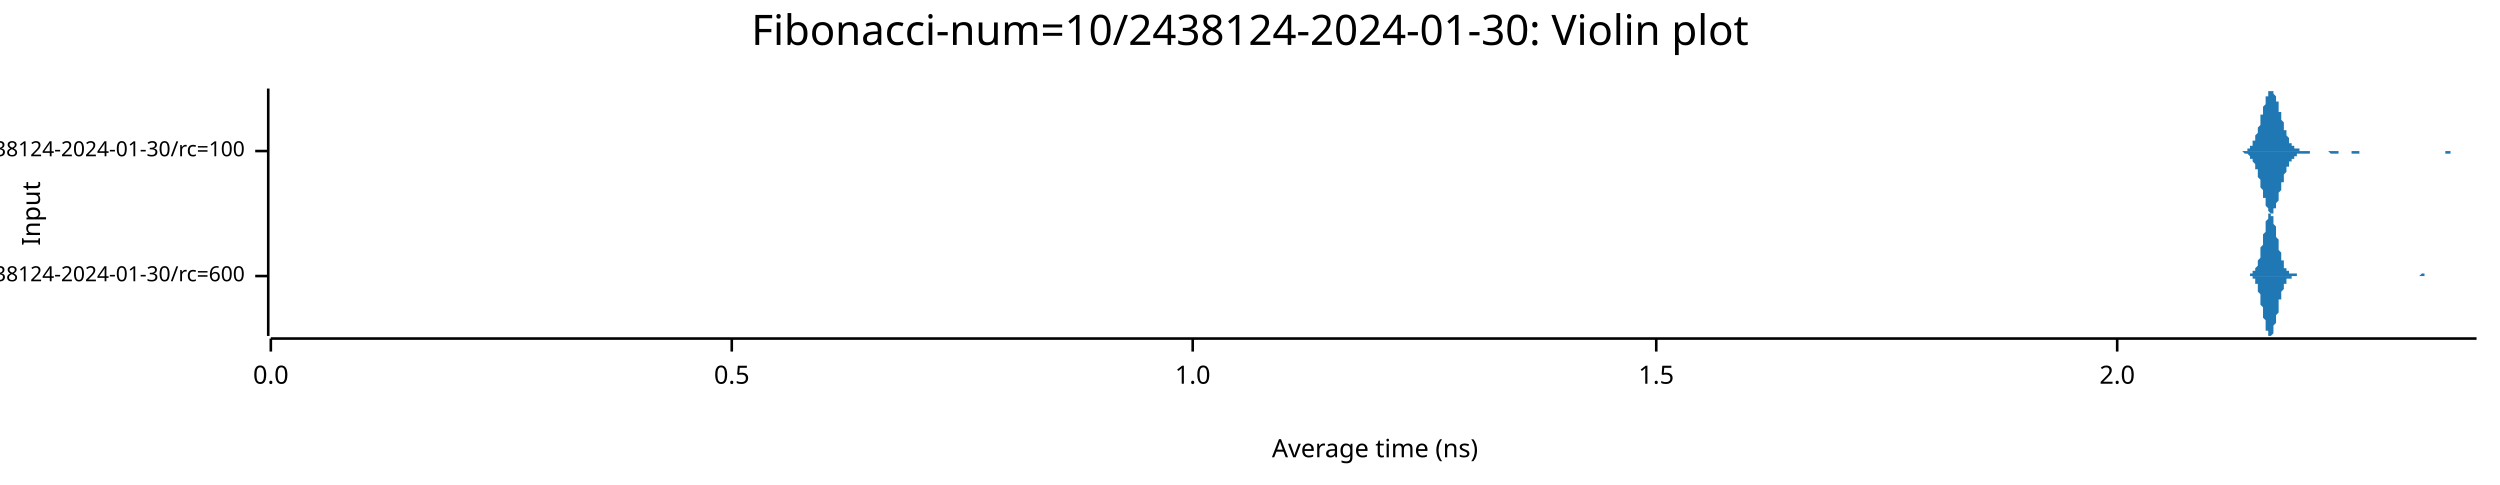
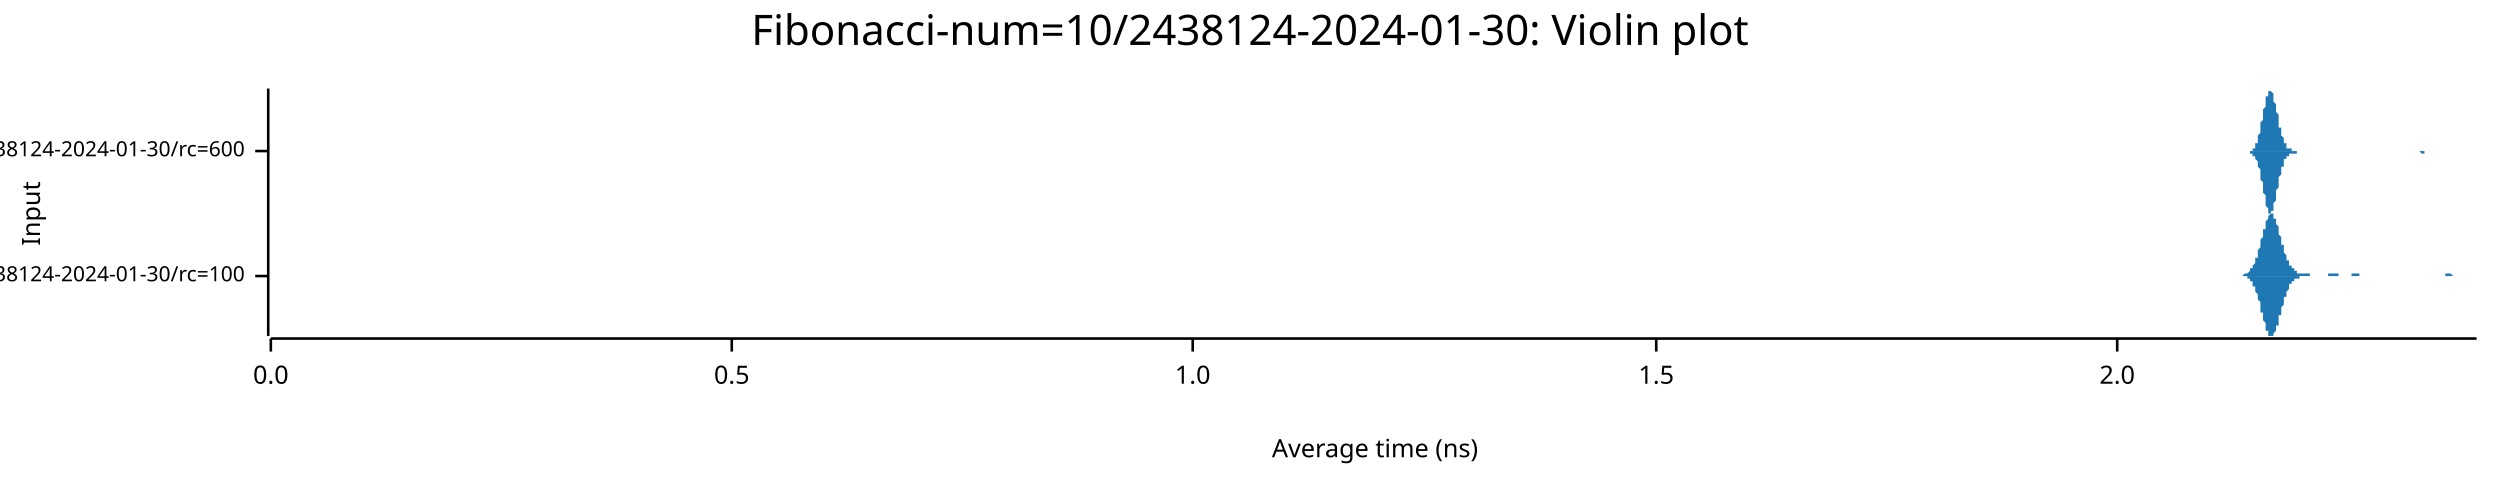
<svg xmlns="http://www.w3.org/2000/svg" width="960" height="186" viewBox="0 0 960 186">
  <text x="480" y="5" dy="0.76em" text-anchor="middle" font-family="sans-serif" font-size="16.129" opacity="1" fill="#000000">
Fibonacci-num=10/2438124-2024-01-30: Violin plot
</text>
  <text x="8" y="82" dy="0.76em" text-anchor="middle" font-family="sans-serif" font-size="9.677" opacity="1" fill="#000000" transform="rotate(270, 8, 82)">
Input
</text>
  <text x="528" y="178" dy="-0.5ex" text-anchor="middle" font-family="sans-serif" font-size="9.677" opacity="1" fill="#000000">
Average time (ns)
</text>
  <polyline fill="none" opacity="1" stroke="#000000" stroke-width="1" points="103,34 103,129 " />
  <text x="94" y="106" dy="0.5ex" text-anchor="end" font-family="sans-serif" font-size="8.065" opacity="1" fill="#000000">
- Fibonacci-num=10/2438124-2024-01-30/rc=600
+ Fibonacci-num=10/2438124-2024-01-30/rc=100
</text>
  <polyline fill="none" opacity="1" stroke="#000000" stroke-width="1" points="98,106 103,106 " />
  <text x="94" y="58" dy="0.5ex" text-anchor="end" font-family="sans-serif" font-size="8.065" opacity="1" fill="#000000">
- Fibonacci-num=10/2438124-2024-01-30/rc=100
+ Fibonacci-num=10/2438124-2024-01-30/rc=600
</text>
  <polyline fill="none" opacity="1" stroke="#000000" stroke-width="1" points="98,58 103,58 " />
  <polyline fill="none" opacity="1" stroke="#000000" stroke-width="1" points="104,130 951,130 " />
  <text x="104" y="140" dy="0.76em" text-anchor="middle" font-family="sans-serif" font-size="9.677" opacity="1" fill="#000000">
0.0
</text>
  <polyline fill="none" opacity="1" stroke="#000000" stroke-width="1" points="104,130 104,135 " />
  <text x="281" y="140" dy="0.76em" text-anchor="middle" font-family="sans-serif" font-size="9.677" opacity="1" fill="#000000">
0.5
</text>
  <polyline fill="none" opacity="1" stroke="#000000" stroke-width="1" points="281,130 281,135 " />
  <text x="458" y="140" dy="0.76em" text-anchor="middle" font-family="sans-serif" font-size="9.677" opacity="1" fill="#000000">
1.0
</text>
  <polyline fill="none" opacity="1" stroke="#000000" stroke-width="1" points="458,130 458,135 " />
  <text x="636" y="140" dy="0.76em" text-anchor="middle" font-family="sans-serif" font-size="9.677" opacity="1" fill="#000000">
1.5
</text>
  <polyline fill="none" opacity="1" stroke="#000000" stroke-width="1" points="636,130 636,135 " />
  <text x="813" y="140" dy="0.76em" text-anchor="middle" font-family="sans-serif" font-size="9.677" opacity="1" fill="#000000">
2.0
</text>
  <polyline fill="none" opacity="1" stroke="#000000" stroke-width="1" points="813,130 813,135 " />
-   <polygon opacity="1" fill="#1F78B4" points="862,106 862,106 863,106 863,106 863,106 863,106 863,106 863,106 864,106 864,106 864,106 864,105 864,105 864,105 864,105 865,105 865,105 865,105 865,105 865,105 865,105 865,104 866,104 866,104 866,104 866,103 866,103 866,103 867,102 867,102 867,102 867,101 867,101 867,100 867,100 868,99 868,98 868,98 868,97 868,96 868,95 868,95 869,94 869,93 869,92 869,91 869,91 869,90 870,89 870,88 870,87 870,87 870,86 870,85 870,85 871,84 871,84 871,83 871,83 871,82 871,82 872,82 872,82 872,82 872,82 872,82 872,82 872,83 873,83 873,84 873,84 873,85 873,85 873,86 873,86 874,87 874,88 874,89 874,89 874,90 874,91 875,92 875,93 875,93 875,94 875,95 875,96 875,96 876,97 876,98 876,98 876,99 876,99 876,100 877,100 877,101 877,101 877,102 877,102 877,102 877,103 878,103 878,103 878,103 878,104 878,104 878,104 878,104 879,104 879,104 879,104 879,105 879,105 879,105 880,105 880,105 880,105 880,105 880,105 880,105 880,105 881,105 881,105 881,105 881,105 881,105 881,105 882,105 882,105 882,105 882,105 882,105 882,105 882,106 883,106 883,106 883,106 883,106 883,106 883,106 883,106 884,106 884,106 884,106 884,106 884,106 884,106 885,106 885,106 885,106 885,106 885,106 885,106 885,106 886,106 886,106 886,106 886,106 886,106 886,106 886,106 887,106 887,106 887,106 887,106 887,106 887,106 888,106 888,106 888,106 888,106 888,106 888,106 888,106 889,106 889,106 889,106 889,106 889,106 889,106 890,106 890,106 890,106 890,106 890,106 890,106 890,106 891,106 891,106 891,106 891,106 891,106 891,106 891,106 892,106 892,106 892,106 892,106 892,106 892,106 893,106 893,106 893,106 893,106 893,106 893,106 893,106 894,106 894,106 894,106 894,106 894,106 894,106 895,106 895,106 895,106 895,106 895,106 895,106 895,106 896,106 896,106 896,106 896,106 896,106 896,106 896,106 897,106 897,106 897,106 897,106 897,106 897,106 898,106 898,106 898,106 898,106 898,106 898,106 898,106 899,106 899,106 899,106 899,106 899,106 899,106 900,106 900,106 900,106 900,106 900,106 900,106 900,106 901,106 901,106 901,106 901,106 901,106 901,106 901,106 902,106 902,106 902,106 902,106 902,106 902,106 903,106 903,106 903,106 903,106 903,106 903,106 903,106 904,106 904,106 904,106 904,106 904,106 904,106 904,106 905,106 905,106 905,106 905,106 905,106 905,106 906,106 906,106 906,106 906,106 906,106 906,106 906,106 907,106 907,106 907,106 907,106 907,106 907,106 908,106 908,106 908,106 908,106 908,106 908,106 908,106 909,106 909,106 909,106 909,106 909,106 909,106 909,106 910,106 910,106 910,106 910,106 910,106 910,106 911,106 911,106 911,106 911,106 911,106 911,106 911,106 912,106 912,106 912,106 912,106 912,106 912,106 913,106 913,106 913,106 913,106 913,106 913,106 913,106 914,106 914,106 914,106 914,106 914,106 914,106 914,106 915,106 915,106 915,106 915,106 915,106 915,106 916,106 916,106 916,106 916,106 916,106 916,106 916,106 917,106 917,106 917,106 917,106 917,106 917,106 918,106 918,106 918,106 918,106 918,106 918,106 918,106 919,106 919,106 919,106 919,106 919,106 919,106 919,106 920,106 920,106 920,106 920,106 920,106 920,106 921,106 921,106 921,106 921,106 921,106 921,106 921,106 922,106 922,106 922,106 922,106 922,106 922,106 922,106 923,106 923,106 923,106 923,106 923,106 923,106 924,106 924,106 924,106 924,106 924,106 924,106 924,106 925,106 925,106 925,106 925,106 925,106 925,106 926,106 926,106 926,106 926,106 926,106 926,106 926,106 927,106 927,106 927,106 927,106 927,106 927,106 927,106 928,106 928,106 928,106 928,106 928,106 928,106 929,106 929,106 929,106 929,106 929,106 929,106 929,106 930,105 930,105 930,105 930,105 930,105 930,105 931,105 931,105 931,105 931,106 931,106 931,106 931,106 932,106 932,106 932,106 932,106 932,106 932,106 932,106 933,106 933,106 933,106 933,106 933,106 933,106 934,106 934,106 934,106 934,106 934,106 934,106 934,106 935,106 935,106 935,106 935,106 935,106 935,106 936,106 936,106 936,106 936,106 936,106 936,106 936,106 937,106 937,106 937,106 937,106 937,106 937,106 937,106 938,106 938,106 938,106 862,106 " />
-   <polygon opacity="1" fill="#1F78B4" points="862,106 862,106 863,106 863,106 863,106 863,106 863,106 863,106 864,106 864,106 864,106 864,106 864,106 864,106 864,106 865,106 865,106 865,107 865,107 865,107 865,107 865,107 866,107 866,108 866,108 866,108 866,108 866,109 867,109 867,109 867,110 867,110 867,111 867,111 867,112 868,113 868,113 868,114 868,115 868,115 868,116 868,117 869,118 869,118 869,119 869,120 869,121 869,122 870,123 870,123 870,124 870,125 870,126 870,126 870,127 871,127 871,128 871,128 871,129 871,129 871,129 872,129 872,129 872,129 872,129 872,129 872,129 872,129 873,128 873,128 873,127 873,127 873,126 873,126 873,125 874,124 874,124 874,123 874,122 874,121 874,121 875,120 875,119 875,118 875,117 875,117 875,116 875,115 876,115 876,114 876,113 876,113 876,112 876,112 877,111 877,111 877,110 877,110 877,110 877,109 877,109 878,109 878,108 878,108 878,108 878,108 878,108 878,107 879,107 879,107 879,107 879,107 879,107 879,107 880,107 880,107 880,107 880,107 880,106 880,106 880,106 881,106 881,106 881,106 881,106 881,106 881,106 882,106 882,106 882,106 882,106 882,106 882,106 882,106 883,106 883,106 883,106 883,106 883,106 883,106 883,106 884,106 884,106 884,106 884,106 884,106 884,106 885,106 885,106 885,106 885,106 885,106 885,106 885,106 886,106 886,106 886,106 886,106 886,106 886,106 886,106 887,106 887,106 887,106 887,106 887,106 887,106 888,106 888,106 888,106 888,106 888,106 888,106 888,106 889,106 889,106 889,106 889,106 889,106 889,106 890,106 890,106 890,106 890,106 890,106 890,106 890,106 891,106 891,106 891,106 891,106 891,106 891,106 891,106 892,106 892,106 892,106 892,106 892,106 892,106 893,106 893,106 893,106 893,106 893,106 893,106 893,106 894,106 894,106 894,106 894,106 894,106 894,106 895,106 895,106 895,106 895,106 895,106 895,106 895,106 896,106 896,106 896,106 896,106 896,106 896,106 896,106 897,106 897,106 897,106 897,106 897,106 897,106 898,106 898,106 898,106 898,106 898,106 898,106 898,106 899,106 899,106 899,106 899,106 899,106 899,106 900,106 900,106 900,106 900,106 900,106 900,106 900,106 901,106 901,106 901,106 901,106 901,106 901,106 901,106 902,106 902,106 902,106 902,106 902,106 902,106 903,106 903,106 903,106 903,106 903,106 903,106 903,106 904,106 904,106 904,106 904,106 904,106 904,106 904,106 905,106 905,106 905,106 905,106 905,106 905,106 906,106 906,106 906,106 906,106 906,106 906,106 906,106 907,106 907,106 907,106 907,106 907,106 907,106 908,106 908,106 908,106 908,106 908,106 908,106 908,106 909,106 909,106 909,106 909,106 909,106 909,106 909,106 910,106 910,106 910,106 910,106 910,106 910,106 911,106 911,106 911,106 911,106 911,106 911,106 911,106 912,106 912,106 912,106 912,106 912,106 912,106 913,106 913,106 913,106 913,106 913,106 913,106 913,106 914,106 914,106 914,106 914,106 914,106 914,106 914,106 915,106 915,106 915,106 915,106 915,106 915,106 916,106 916,106 916,106 916,106 916,106 916,106 916,106 917,106 917,106 917,106 917,106 917,106 917,106 918,106 918,106 918,106 918,106 918,106 918,106 918,106 919,106 919,106 919,106 919,106 919,106 919,106 919,106 920,106 920,106 920,106 920,106 920,106 920,106 921,106 921,106 921,106 921,106 921,106 921,106 921,106 922,106 922,106 922,106 922,106 922,106 922,106 922,106 923,106 923,106 923,106 923,106 923,106 923,106 924,106 924,106 924,106 924,106 924,106 924,106 924,106 925,106 925,106 925,106 925,106 925,106 925,106 926,106 926,106 926,106 926,106 926,106 926,106 926,106 927,106 927,106 927,106 927,106 927,106 927,106 927,106 928,106 928,106 928,106 928,106 928,106 928,106 929,106 929,106 929,106 929,106 929,106 929,106 929,106 930,106 930,106 930,106 930,106 930,106 930,106 931,106 931,106 931,106 931,106 931,106 931,106 931,106 932,106 932,106 932,106 932,106 932,106 932,106 932,106 933,106 933,106 933,106 933,106 933,106 933,106 934,106 934,106 934,106 934,106 934,106 934,106 934,106 935,106 935,106 935,106 935,106 935,106 935,106 936,106 936,106 936,106 936,106 936,106 936,106 936,106 937,106 937,106 937,106 937,106 937,106 937,106 937,106 938,106 938,106 938,106 862,106 " />
-   <polygon opacity="1" fill="#1F78B4" points="860,58 861,58 861,58 861,58 861,58 861,58 862,58 862,58 862,58 862,58 862,58 862,58 863,58 863,57 863,57 863,57 863,57 864,57 864,57 864,57 864,56 864,56 864,56 865,56 865,55 865,55 865,55 865,54 866,54 866,54 866,53 866,53 866,52 866,52 867,51 867,50 867,50 867,49 867,49 868,48 868,47 868,47 868,46 868,45 868,44 869,44 869,43 869,42 869,41 869,41 870,40 870,39 870,39 870,38 870,38 870,37 871,37 871,36 871,36 871,35 871,35 872,35 872,35 872,35 872,34 872,35 872,35 873,35 873,35 873,35 873,35 873,36 873,36 874,37 874,37 874,38 874,38 874,39 875,39 875,40 875,41 875,41 875,42 875,43 876,43 876,44 876,45 876,45 876,46 877,47 877,47 877,48 877,49 877,49 877,50 878,50 878,51 878,51 878,52 878,52 879,53 879,53 879,54 879,54 879,54 879,55 880,55 880,55 880,55 880,56 880,56 881,56 881,56 881,56 881,56 881,57 881,57 882,57 882,57 882,57 882,57 882,57 883,57 883,57 883,57 883,57 883,57 883,58 884,58 884,58 884,58 884,58 884,58 884,58 885,58 885,58 885,58 885,58 885,58 886,58 886,58 886,58 886,58 886,58 886,58 887,58 887,58 887,58 887,58 887,58 888,58 888,58 888,58 888,58 888,58 888,58 889,58 889,58 889,58 889,58 889,58 890,58 890,58 890,58 890,58 890,58 890,58 891,58 891,58 891,58 891,58 891,58 892,58 892,58 892,58 892,58 892,58 892,58 893,58 893,58 893,58 893,58 893,58 894,58 894,58 894,58 894,58 894,58 894,58 895,58 895,58 895,58 895,58 895,58 895,58 896,58 896,58 896,58 896,58 896,58 897,58 897,58 897,58 897,58 897,58 897,58 898,58 898,58 898,58 898,58 898,58 899,58 899,58 899,58 899,58 899,58 899,58 900,58 900,58 900,58 900,58 900,58 901,58 901,58 901,58 901,58 901,58 901,58 902,58 902,58 902,58 902,58 902,58 903,58 903,58 903,58 903,58 903,58 903,58 904,58 904,58 904,58 904,58 904,58 905,58 905,58 905,58 905,58 905,58 905,58 906,58 906,58 906,58 906,58 906,58 906,58 907,58 907,58 907,58 907,58 907,58 908,58 908,58 908,58 908,58 908,58 908,58 909,58 909,58 909,58 909,58 909,58 910,58 910,58 910,58 910,58 910,58 910,58 911,58 911,58 911,58 911,58 911,58 912,58 912,58 912,58 912,58 912,58 912,58 913,58 913,58 913,58 913,58 913,58 914,58 914,58 914,58 914,58 914,58 914,58 915,58 915,58 915,58 915,58 915,58 916,58 916,58 916,58 916,58 916,58 916,58 917,58 917,58 917,58 917,58 917,58 917,58 918,58 918,58 918,58 918,58 918,58 919,58 919,58 919,58 919,58 919,58 919,58 920,58 920,58 920,58 920,58 920,58 921,58 921,58 921,58 921,58 921,58 921,58 922,58 922,58 922,58 922,58 922,58 923,58 923,58 923,58 923,58 923,58 923,58 924,58 924,58 924,58 924,58 924,58 925,58 925,58 925,58 925,58 925,58 925,58 926,58 926,58 926,58 926,58 926,58 927,58 927,58 927,58 927,58 927,58 927,58 928,58 928,58 928,58 928,58 928,58 928,58 929,58 929,58 929,58 929,58 929,58 930,58 930,58 930,58 930,58 930,58 930,58 931,58 931,58 931,58 931,58 931,58 932,58 932,58 932,58 932,58 932,58 932,58 933,58 933,58 933,58 933,58 933,58 934,58 934,58 934,58 934,58 934,58 934,58 935,58 935,58 935,58 935,58 935,58 936,58 936,58 936,58 936,58 936,58 936,58 937,58 937,58 937,58 937,58 937,58 938,58 938,58 938,58 938,58 938,58 938,58 939,58 939,58 939,58 939,58 939,58 939,58 940,58 940,58 940,58 940,58 940,58 941,58 941,58 941,58 941,58 941,58 941,58 942,58 942,58 942,58 942,58 942,58 943,58 943,58 943,58 943,58 943,58 943,58 944,58 944,58 944,58 944,58 944,58 945,58 945,58 945,58 945,58 945,58 945,58 946,58 946,58 946,58 946,58 946,58 947,58 947,58 947,58 947,58 947,58 947,58 948,58 948,58 948,58 948,58 948,58 949,58 949,58 949,58 949,58 949,58 949,58 950,58 950,58 950,58 950,58 950,58 951,58 951,58 860,58 " />
-   <polygon opacity="1" fill="#1F78B4" points="860,58 861,58 861,58 861,58 861,58 861,58 862,59 862,59 862,59 862,59 862,59 862,59 863,59 863,59 863,59 863,59 863,59 864,60 864,60 864,60 864,60 864,60 864,61 865,61 865,61 865,61 865,62 865,62 866,63 866,63 866,63 866,64 866,64 866,65 867,65 867,66 867,67 867,67 867,68 868,69 868,69 868,70 868,71 868,71 868,72 869,73 869,74 869,74 869,75 869,76 870,76 870,77 870,78 870,78 870,79 870,79 871,80 871,80 871,81 871,81 871,81 872,82 872,82 872,82 872,82 872,82 872,82 873,82 873,82 873,81 873,81 873,81 873,80 874,80 874,79 874,79 874,78 874,78 875,77 875,77 875,76 875,75 875,75 875,74 876,73 876,72 876,72 876,71 876,70 877,70 877,69 877,68 877,68 877,67 877,67 878,66 878,66 878,65 878,65 878,64 879,64 879,63 879,63 879,63 879,62 879,62 880,62 880,61 880,61 880,61 880,61 881,61 881,60 881,60 881,60 881,60 881,60 882,60 882,60 882,59 882,59 882,59 883,59 883,59 883,59 883,59 883,59 883,59 884,59 884,59 884,59 884,59 884,59 884,59 885,59 885,59 885,59 885,59 885,59 886,59 886,59 886,59 886,59 886,59 886,59 887,59 887,59 887,59 887,58 887,58 888,58 888,58 888,58 888,58 888,58 888,58 889,58 889,58 889,58 889,58 889,58 890,58 890,58 890,58 890,58 890,58 890,58 891,58 891,58 891,58 891,58 891,58 892,58 892,58 892,58 892,58 892,58 892,58 893,58 893,58 893,58 893,58 893,58 894,58 894,58 894,58 894,58 894,58 894,58 895,59 895,59 895,59 895,59 895,59 895,59 896,59 896,59 896,59 896,59 896,59 897,59 897,59 897,59 897,59 897,59 897,59 898,59 898,58 898,58 898,58 898,58 899,58 899,58 899,58 899,58 899,58 899,58 900,58 900,58 900,58 900,58 900,58 901,58 901,58 901,58 901,58 901,58 901,58 902,58 902,58 902,58 902,58 902,58 903,58 903,58 903,58 903,58 903,59 903,59 904,59 904,59 904,59 904,59 904,59 905,59 905,59 905,59 905,59 905,59 905,59 906,59 906,59 906,59 906,59 906,59 906,58 907,58 907,58 907,58 907,58 907,58 908,58 908,58 908,58 908,58 908,58 908,58 909,58 909,58 909,58 909,58 909,58 910,58 910,58 910,58 910,58 910,58 910,58 911,58 911,58 911,58 911,58 911,58 912,58 912,58 912,58 912,58 912,58 912,58 913,58 913,58 913,58 913,58 913,58 914,58 914,58 914,58 914,58 914,58 914,58 915,58 915,58 915,58 915,58 915,58 916,58 916,58 916,58 916,58 916,58 916,58 917,58 917,58 917,58 917,58 917,58 917,58 918,58 918,58 918,58 918,58 918,58 919,58 919,58 919,58 919,58 919,58 919,58 920,58 920,58 920,58 920,58 920,58 921,58 921,58 921,58 921,58 921,58 921,58 922,58 922,58 922,58 922,58 922,58 923,58 923,58 923,58 923,58 923,58 923,58 924,58 924,58 924,58 924,58 924,58 925,58 925,58 925,58 925,58 925,58 925,58 926,58 926,58 926,58 926,58 926,58 927,58 927,58 927,58 927,58 927,58 927,58 928,58 928,58 928,58 928,58 928,58 928,58 929,58 929,58 929,58 929,58 929,58 930,58 930,58 930,58 930,58 930,58 930,58 931,58 931,58 931,58 931,58 931,58 932,58 932,58 932,58 932,58 932,58 932,58 933,58 933,58 933,58 933,58 933,58 934,58 934,58 934,58 934,58 934,58 934,58 935,58 935,58 935,58 935,58 935,58 936,58 936,58 936,58 936,58 936,58 936,58 937,58 937,58 937,58 937,58 937,58 938,58 938,58 938,58 938,58 938,58 938,58 939,58 939,58 939,58 939,58 939,59 939,59 940,59 940,59 940,59 940,59 940,59 941,59 941,59 941,59 941,59 941,59 941,58 942,58 942,58 942,58 942,58 942,58 943,58 943,58 943,58 943,58 943,58 943,58 944,58 944,58 944,58 944,58 944,58 945,58 945,58 945,58 945,58 945,58 945,58 946,58 946,58 946,58 946,58 946,58 947,58 947,58 947,58 947,58 947,58 947,58 948,58 948,58 948,58 948,58 948,58 949,58 949,58 949,58 949,58 949,58 949,58 950,58 950,58 950,58 950,58 950,58 951,58 951,58 860,58 " />
+   <polygon opacity="1" fill="#1F78B4" points="860,106 861,106 861,106 861,106 861,106 861,106 862,105 862,105 862,105 862,105 862,105 862,105 863,105 863,105 863,105 863,105 863,105 864,104 864,104 864,104 864,104 864,104 864,103 865,103 865,103 865,103 865,102 865,102 866,101 866,101 866,101 866,100 866,100 866,99 867,99 867,98 867,97 867,97 867,96 868,95 868,95 868,94 868,93 868,93 868,92 869,91 869,90 869,90 869,89 869,88 870,88 870,87 870,86 870,86 870,85 870,85 871,84 871,84 871,83 871,83 871,83 872,82 872,82 872,82 872,82 872,82 872,82 873,82 873,82 873,83 873,83 873,83 873,84 874,84 874,85 874,85 874,86 874,86 875,87 875,87 875,88 875,89 875,89 875,90 876,91 876,92 876,92 876,93 876,94 877,94 877,95 877,96 877,96 877,97 877,97 878,98 878,98 878,99 878,99 878,100 879,100 879,101 879,101 879,101 879,102 879,102 880,102 880,103 880,103 880,103 880,103 881,103 881,104 881,104 881,104 881,104 881,104 882,104 882,104 882,105 882,105 882,105 883,105 883,105 883,105 883,105 883,105 883,105 884,105 884,105 884,105 884,105 884,105 884,105 885,105 885,105 885,105 885,105 885,105 886,105 886,105 886,105 886,105 886,105 886,105 887,105 887,105 887,105 887,106 887,106 888,106 888,106 888,106 888,106 888,106 888,106 889,106 889,106 889,106 889,106 889,106 890,106 890,106 890,106 890,106 890,106 890,106 891,106 891,106 891,106 891,106 891,106 892,106 892,106 892,106 892,106 892,106 892,106 893,106 893,106 893,106 893,106 893,106 894,106 894,106 894,106 894,106 894,106 894,105 895,105 895,105 895,105 895,105 895,105 895,105 896,105 896,105 896,105 896,105 896,105 897,105 897,105 897,105 897,105 897,105 897,105 898,105 898,106 898,106 898,106 898,106 899,106 899,106 899,106 899,106 899,106 899,106 900,106 900,106 900,106 900,106 900,106 901,106 901,106 901,106 901,106 901,106 901,106 902,106 902,106 902,106 902,106 902,106 903,106 903,106 903,106 903,106 903,105 903,105 904,105 904,105 904,105 904,105 904,105 905,105 905,105 905,105 905,105 905,105 905,105 906,105 906,105 906,105 906,105 906,105 906,106 907,106 907,106 907,106 907,106 907,106 908,106 908,106 908,106 908,106 908,106 908,106 909,106 909,106 909,106 909,106 909,106 910,106 910,106 910,106 910,106 910,106 910,106 911,106 911,106 911,106 911,106 911,106 912,106 912,106 912,106 912,106 912,106 912,106 913,106 913,106 913,106 913,106 913,106 914,106 914,106 914,106 914,106 914,106 914,106 915,106 915,106 915,106 915,106 915,106 916,106 916,106 916,106 916,106 916,106 916,106 917,106 917,106 917,106 917,106 917,106 917,106 918,106 918,106 918,106 918,106 918,106 919,106 919,106 919,106 919,106 919,106 919,106 920,106 920,106 920,106 920,106 920,106 921,106 921,106 921,106 921,106 921,106 921,106 922,106 922,106 922,106 922,106 922,106 923,106 923,106 923,106 923,106 923,106 923,106 924,106 924,106 924,106 924,106 924,106 925,106 925,106 925,106 925,106 925,106 925,106 926,106 926,106 926,106 926,106 926,106 927,106 927,106 927,106 927,106 927,106 927,106 928,106 928,106 928,106 928,106 928,106 928,106 929,106 929,106 929,106 929,106 929,106 930,106 930,106 930,106 930,106 930,106 930,106 931,106 931,106 931,106 931,106 931,106 932,106 932,106 932,106 932,106 932,106 932,106 933,106 933,106 933,106 933,106 933,106 934,106 934,106 934,106 934,106 934,106 934,106 935,106 935,106 935,106 935,106 935,106 936,106 936,106 936,106 936,106 936,106 936,106 937,106 937,106 937,106 937,106 937,106 938,106 938,106 938,106 938,106 938,106 938,106 939,106 939,106 939,106 939,105 939,105 939,105 940,105 940,105 940,105 940,105 940,105 941,105 941,105 941,105 941,105 941,105 941,105 942,106 942,106 942,106 942,106 942,106 943,106 943,106 943,106 943,106 943,106 943,106 944,106 944,106 944,106 944,106 944,106 945,106 945,106 945,106 945,106 945,106 945,106 946,106 946,106 946,106 946,106 946,106 947,106 947,106 947,106 947,106 947,106 947,106 948,106 948,106 948,106 948,106 948,106 949,106 949,106 949,106 949,106 949,106 949,106 950,106 950,106 950,106 950,106 950,106 951,106 951,106 860,106 " />
+   <polygon opacity="1" fill="#1F78B4" points="860,106 861,106 861,106 861,106 861,106 861,106 862,106 862,106 862,106 862,106 862,106 862,106 863,106 863,107 863,107 863,107 863,107 864,107 864,107 864,107 864,108 864,108 864,108 865,108 865,109 865,109 865,109 865,110 866,110 866,110 866,111 866,111 866,112 866,112 867,113 867,114 867,114 867,115 867,115 868,116 868,117 868,117 868,118 868,119 868,120 869,120 869,121 869,122 869,123 869,123 870,124 870,125 870,125 870,126 870,126 870,127 871,127 871,128 871,128 871,129 871,129 872,129 872,129 872,129 872,129 872,129 872,129 873,129 873,129 873,129 873,129 873,128 873,128 874,127 874,127 874,126 874,126 874,125 875,125 875,124 875,123 875,123 875,122 875,121 876,121 876,120 876,119 876,119 876,118 877,117 877,117 877,116 877,115 877,115 877,114 878,114 878,113 878,113 878,112 878,112 879,111 879,111 879,110 879,110 879,110 879,109 880,109 880,109 880,109 880,108 880,108 881,108 881,108 881,108 881,108 881,107 881,107 882,107 882,107 882,107 882,107 882,107 883,107 883,107 883,107 883,107 883,107 883,106 884,106 884,106 884,106 884,106 884,106 884,106 885,106 885,106 885,106 885,106 885,106 886,106 886,106 886,106 886,106 886,106 886,106 887,106 887,106 887,106 887,106 887,106 888,106 888,106 888,106 888,106 888,106 888,106 889,106 889,106 889,106 889,106 889,106 890,106 890,106 890,106 890,106 890,106 890,106 891,106 891,106 891,106 891,106 891,106 892,106 892,106 892,106 892,106 892,106 892,106 893,106 893,106 893,106 893,106 893,106 894,106 894,106 894,106 894,106 894,106 894,106 895,106 895,106 895,106 895,106 895,106 895,106 896,106 896,106 896,106 896,106 896,106 897,106 897,106 897,106 897,106 897,106 897,106 898,106 898,106 898,106 898,106 898,106 899,106 899,106 899,106 899,106 899,106 899,106 900,106 900,106 900,106 900,106 900,106 901,106 901,106 901,106 901,106 901,106 901,106 902,106 902,106 902,106 902,106 902,106 903,106 903,106 903,106 903,106 903,106 903,106 904,106 904,106 904,106 904,106 904,106 905,106 905,106 905,106 905,106 905,106 905,106 906,106 906,106 906,106 906,106 906,106 906,106 907,106 907,106 907,106 907,106 907,106 908,106 908,106 908,106 908,106 908,106 908,106 909,106 909,106 909,106 909,106 909,106 910,106 910,106 910,106 910,106 910,106 910,106 911,106 911,106 911,106 911,106 911,106 912,106 912,106 912,106 912,106 912,106 912,106 913,106 913,106 913,106 913,106 913,106 914,106 914,106 914,106 914,106 914,106 914,106 915,106 915,106 915,106 915,106 915,106 916,106 916,106 916,106 916,106 916,106 916,106 917,106 917,106 917,106 917,106 917,106 917,106 918,106 918,106 918,106 918,106 918,106 919,106 919,106 919,106 919,106 919,106 919,106 920,106 920,106 920,106 920,106 920,106 921,106 921,106 921,106 921,106 921,106 921,106 922,106 922,106 922,106 922,106 922,106 923,106 923,106 923,106 923,106 923,106 923,106 924,106 924,106 924,106 924,106 924,106 925,106 925,106 925,106 925,106 925,106 925,106 926,106 926,106 926,106 926,106 926,106 927,106 927,106 927,106 927,106 927,106 927,106 928,106 928,106 928,106 928,106 928,106 928,106 929,106 929,106 929,106 929,106 929,106 930,106 930,106 930,106 930,106 930,106 930,106 931,106 931,106 931,106 931,106 931,106 932,106 932,106 932,106 932,106 932,106 932,106 933,106 933,106 933,106 933,106 933,106 934,106 934,106 934,106 934,106 934,106 934,106 935,106 935,106 935,106 935,106 935,106 936,106 936,106 936,106 936,106 936,106 936,106 937,106 937,106 937,106 937,106 937,106 938,106 938,106 938,106 938,106 938,106 938,106 939,106 939,106 939,106 939,106 939,106 939,106 940,106 940,106 940,106 940,106 940,106 941,106 941,106 941,106 941,106 941,106 941,106 942,106 942,106 942,106 942,106 942,106 943,106 943,106 943,106 943,106 943,106 943,106 944,106 944,106 944,106 944,106 944,106 945,106 945,106 945,106 945,106 945,106 945,106 946,106 946,106 946,106 946,106 946,106 947,106 947,106 947,106 947,106 947,106 947,106 948,106 948,106 948,106 948,106 948,106 949,106 949,106 949,106 949,106 949,106 949,106 950,106 950,106 950,106 950,106 950,106 951,106 951,106 860,106 " />
+   <polygon opacity="1" fill="#1F78B4" points="862,58 862,58 863,58 863,58 863,58 863,58 863,58 863,58 864,58 864,58 864,58 864,58 864,58 864,58 864,58 865,58 865,58 865,57 865,57 865,57 865,57 865,57 866,57 866,56 866,56 866,56 866,56 866,55 867,55 867,55 867,54 867,54 867,53 867,53 867,52 868,51 868,51 868,50 868,49 868,49 868,48 868,47 869,46 869,46 869,45 869,44 869,43 869,42 870,41 870,41 870,40 870,39 870,38 870,38 870,37 871,37 871,36 871,36 871,35 871,35 871,35 872,35 872,34 872,34 872,35 872,35 872,35 872,35 873,36 873,36 873,37 873,37 873,38 873,38 873,39 874,40 874,40 874,41 874,42 874,43 874,43 875,44 875,45 875,46 875,47 875,47 875,48 875,49 876,49 876,50 876,51 876,51 876,52 876,52 877,53 877,53 877,54 877,54 877,54 877,55 877,55 878,55 878,56 878,56 878,56 878,56 878,56 878,57 879,57 879,57 879,57 879,57 879,57 879,57 880,57 880,57 880,57 880,57 880,58 880,58 880,58 881,58 881,58 881,58 881,58 881,58 881,58 882,58 882,58 882,58 882,58 882,58 882,58 882,58 883,58 883,58 883,58 883,58 883,58 883,58 883,58 884,58 884,58 884,58 884,58 884,58 884,58 885,58 885,58 885,58 885,58 885,58 885,58 885,58 886,58 886,58 886,58 886,58 886,58 886,58 886,58 887,58 887,58 887,58 887,58 887,58 887,58 888,58 888,58 888,58 888,58 888,58 888,58 888,58 889,58 889,58 889,58 889,58 889,58 889,58 890,58 890,58 890,58 890,58 890,58 890,58 890,58 891,58 891,58 891,58 891,58 891,58 891,58 891,58 892,58 892,58 892,58 892,58 892,58 892,58 893,58 893,58 893,58 893,58 893,58 893,58 893,58 894,58 894,58 894,58 894,58 894,58 894,58 895,58 895,58 895,58 895,58 895,58 895,58 895,58 896,58 896,58 896,58 896,58 896,58 896,58 896,58 897,58 897,58 897,58 897,58 897,58 897,58 898,58 898,58 898,58 898,58 898,58 898,58 898,58 899,58 899,58 899,58 899,58 899,58 899,58 900,58 900,58 900,58 900,58 900,58 900,58 900,58 901,58 901,58 901,58 901,58 901,58 901,58 901,58 902,58 902,58 902,58 902,58 902,58 902,58 903,58 903,58 903,58 903,58 903,58 903,58 903,58 904,58 904,58 904,58 904,58 904,58 904,58 904,58 905,58 905,58 905,58 905,58 905,58 905,58 906,58 906,58 906,58 906,58 906,58 906,58 906,58 907,58 907,58 907,58 907,58 907,58 907,58 908,58 908,58 908,58 908,58 908,58 908,58 908,58 909,58 909,58 909,58 909,58 909,58 909,58 909,58 910,58 910,58 910,58 910,58 910,58 910,58 911,58 911,58 911,58 911,58 911,58 911,58 911,58 912,58 912,58 912,58 912,58 912,58 912,58 913,58 913,58 913,58 913,58 913,58 913,58 913,58 914,58 914,58 914,58 914,58 914,58 914,58 914,58 915,58 915,58 915,58 915,58 915,58 915,58 916,58 916,58 916,58 916,58 916,58 916,58 916,58 917,58 917,58 917,58 917,58 917,58 917,58 918,58 918,58 918,58 918,58 918,58 918,58 918,58 919,58 919,58 919,58 919,58 919,58 919,58 919,58 920,58 920,58 920,58 920,58 920,58 920,58 921,58 921,58 921,58 921,58 921,58 921,58 921,58 922,58 922,58 922,58 922,58 922,58 922,58 922,58 923,58 923,58 923,58 923,58 923,58 923,58 924,58 924,58 924,58 924,58 924,58 924,58 924,58 925,58 925,58 925,58 925,58 925,58 925,58 926,58 926,58 926,58 926,58 926,58 926,58 926,58 927,58 927,58 927,58 927,58 927,58 927,58 927,58 928,58 928,58 928,58 928,58 928,58 928,58 929,58 929,58 929,58 929,58 929,58 929,58 929,58 930,58 930,58 930,58 930,58 930,58 930,58 931,58 931,58 931,58 931,58 931,58 931,58 931,58 932,58 932,58 932,58 932,58 932,58 932,58 932,58 933,58 933,58 933,58 933,58 933,58 933,58 934,58 934,58 934,58 934,58 934,58 934,58 934,58 935,58 935,58 935,58 935,58 935,58 935,58 936,58 936,58 936,58 936,58 936,58 936,58 936,58 937,58 937,58 937,58 937,58 937,58 937,58 937,58 938,58 938,58 938,58 862,58 " />
+   <polygon opacity="1" fill="#1F78B4" points="862,58 862,58 863,58 863,58 863,58 863,58 863,58 863,58 864,58 864,58 864,58 864,59 864,59 864,59 864,59 865,59 865,59 865,59 865,59 865,59 865,59 865,60 866,60 866,60 866,60 866,61 866,61 866,61 867,62 867,62 867,62 867,63 867,63 867,64 867,64 868,65 868,66 868,66 868,67 868,68 868,69 868,69 869,70 869,71 869,72 869,73 869,73 869,74 870,75 870,76 870,77 870,77 870,78 870,79 870,79 871,80 871,80 871,81 871,81 871,82 871,82 872,82 872,82 872,82 872,82 872,82 872,82 872,81 873,81 873,80 873,80 873,79 873,79 873,78 873,78 874,77 874,76 874,75 874,75 874,74 874,73 875,72 875,71 875,71 875,70 875,69 875,68 875,68 876,67 876,66 876,66 876,65 876,65 876,64 877,64 877,63 877,63 877,62 877,62 877,62 877,61 878,61 878,61 878,61 878,60 878,60 878,60 878,60 879,60 879,60 879,60 879,59 879,59 879,59 880,59 880,59 880,59 880,59 880,59 880,59 880,59 881,59 881,59 881,59 881,59 881,59 881,59 882,59 882,59 882,59 882,59 882,59 882,59 882,58 883,58 883,58 883,58 883,58 883,58 883,58 883,58 884,58 884,58 884,58 884,58 884,58 884,58 885,58 885,58 885,58 885,58 885,58 885,58 885,58 886,58 886,58 886,58 886,58 886,58 886,58 886,58 887,58 887,58 887,58 887,58 887,58 887,58 888,58 888,58 888,58 888,58 888,58 888,58 888,58 889,58 889,58 889,58 889,58 889,58 889,58 890,58 890,58 890,58 890,58 890,58 890,58 890,58 891,58 891,58 891,58 891,58 891,58 891,58 891,58 892,58 892,58 892,58 892,58 892,58 892,58 893,58 893,58 893,58 893,58 893,58 893,58 893,58 894,58 894,58 894,58 894,58 894,58 894,58 895,58 895,58 895,58 895,58 895,58 895,58 895,58 896,58 896,58 896,58 896,58 896,58 896,58 896,58 897,58 897,58 897,58 897,58 897,58 897,58 898,58 898,58 898,58 898,58 898,58 898,58 898,58 899,58 899,58 899,58 899,58 899,58 899,58 900,58 900,58 900,58 900,58 900,58 900,58 900,58 901,58 901,58 901,58 901,58 901,58 901,58 901,58 902,58 902,58 902,58 902,58 902,58 902,58 903,58 903,58 903,58 903,58 903,58 903,58 903,58 904,58 904,58 904,58 904,58 904,58 904,58 904,58 905,58 905,58 905,58 905,58 905,58 905,58 906,58 906,58 906,58 906,58 906,58 906,58 906,58 907,58 907,58 907,58 907,58 907,58 907,58 908,58 908,58 908,58 908,58 908,58 908,58 908,58 909,58 909,58 909,58 909,58 909,58 909,58 909,58 910,58 910,58 910,58 910,58 910,58 910,58 911,58 911,58 911,58 911,58 911,58 911,58 911,58 912,58 912,58 912,58 912,58 912,58 912,58 913,58 913,58 913,58 913,58 913,58 913,58 913,58 914,58 914,58 914,58 914,58 914,58 914,58 914,58 915,58 915,58 915,58 915,58 915,58 915,58 916,58 916,58 916,58 916,58 916,58 916,58 916,58 917,58 917,58 917,58 917,58 917,58 917,58 918,58 918,58 918,58 918,58 918,58 918,58 918,58 919,58 919,58 919,58 919,58 919,58 919,58 919,58 920,58 920,58 920,58 920,58 920,58 920,58 921,58 921,58 921,58 921,58 921,58 921,58 921,58 922,58 922,58 922,58 922,58 922,58 922,58 922,58 923,58 923,58 923,58 923,58 923,58 923,58 924,58 924,58 924,58 924,58 924,58 924,58 924,58 925,58 925,58 925,58 925,58 925,58 925,58 926,58 926,58 926,58 926,58 926,58 926,58 926,58 927,58 927,58 927,58 927,58 927,58 927,58 927,58 928,58 928,58 928,58 928,58 928,58 928,58 929,58 929,58 929,58 929,58 929,58 929,58 929,58 930,59 930,59 930,59 930,59 930,59 930,59 931,59 931,59 931,59 931,58 931,58 931,58 931,58 932,58 932,58 932,58 932,58 932,58 932,58 932,58 933,58 933,58 933,58 933,58 933,58 933,58 934,58 934,58 934,58 934,58 934,58 934,58 934,58 935,58 935,58 935,58 935,58 935,58 935,58 936,58 936,58 936,58 936,58 936,58 936,58 936,58 937,58 937,58 937,58 937,58 937,58 937,58 937,58 938,58 938,58 938,58 862,58 " />
</svg>
